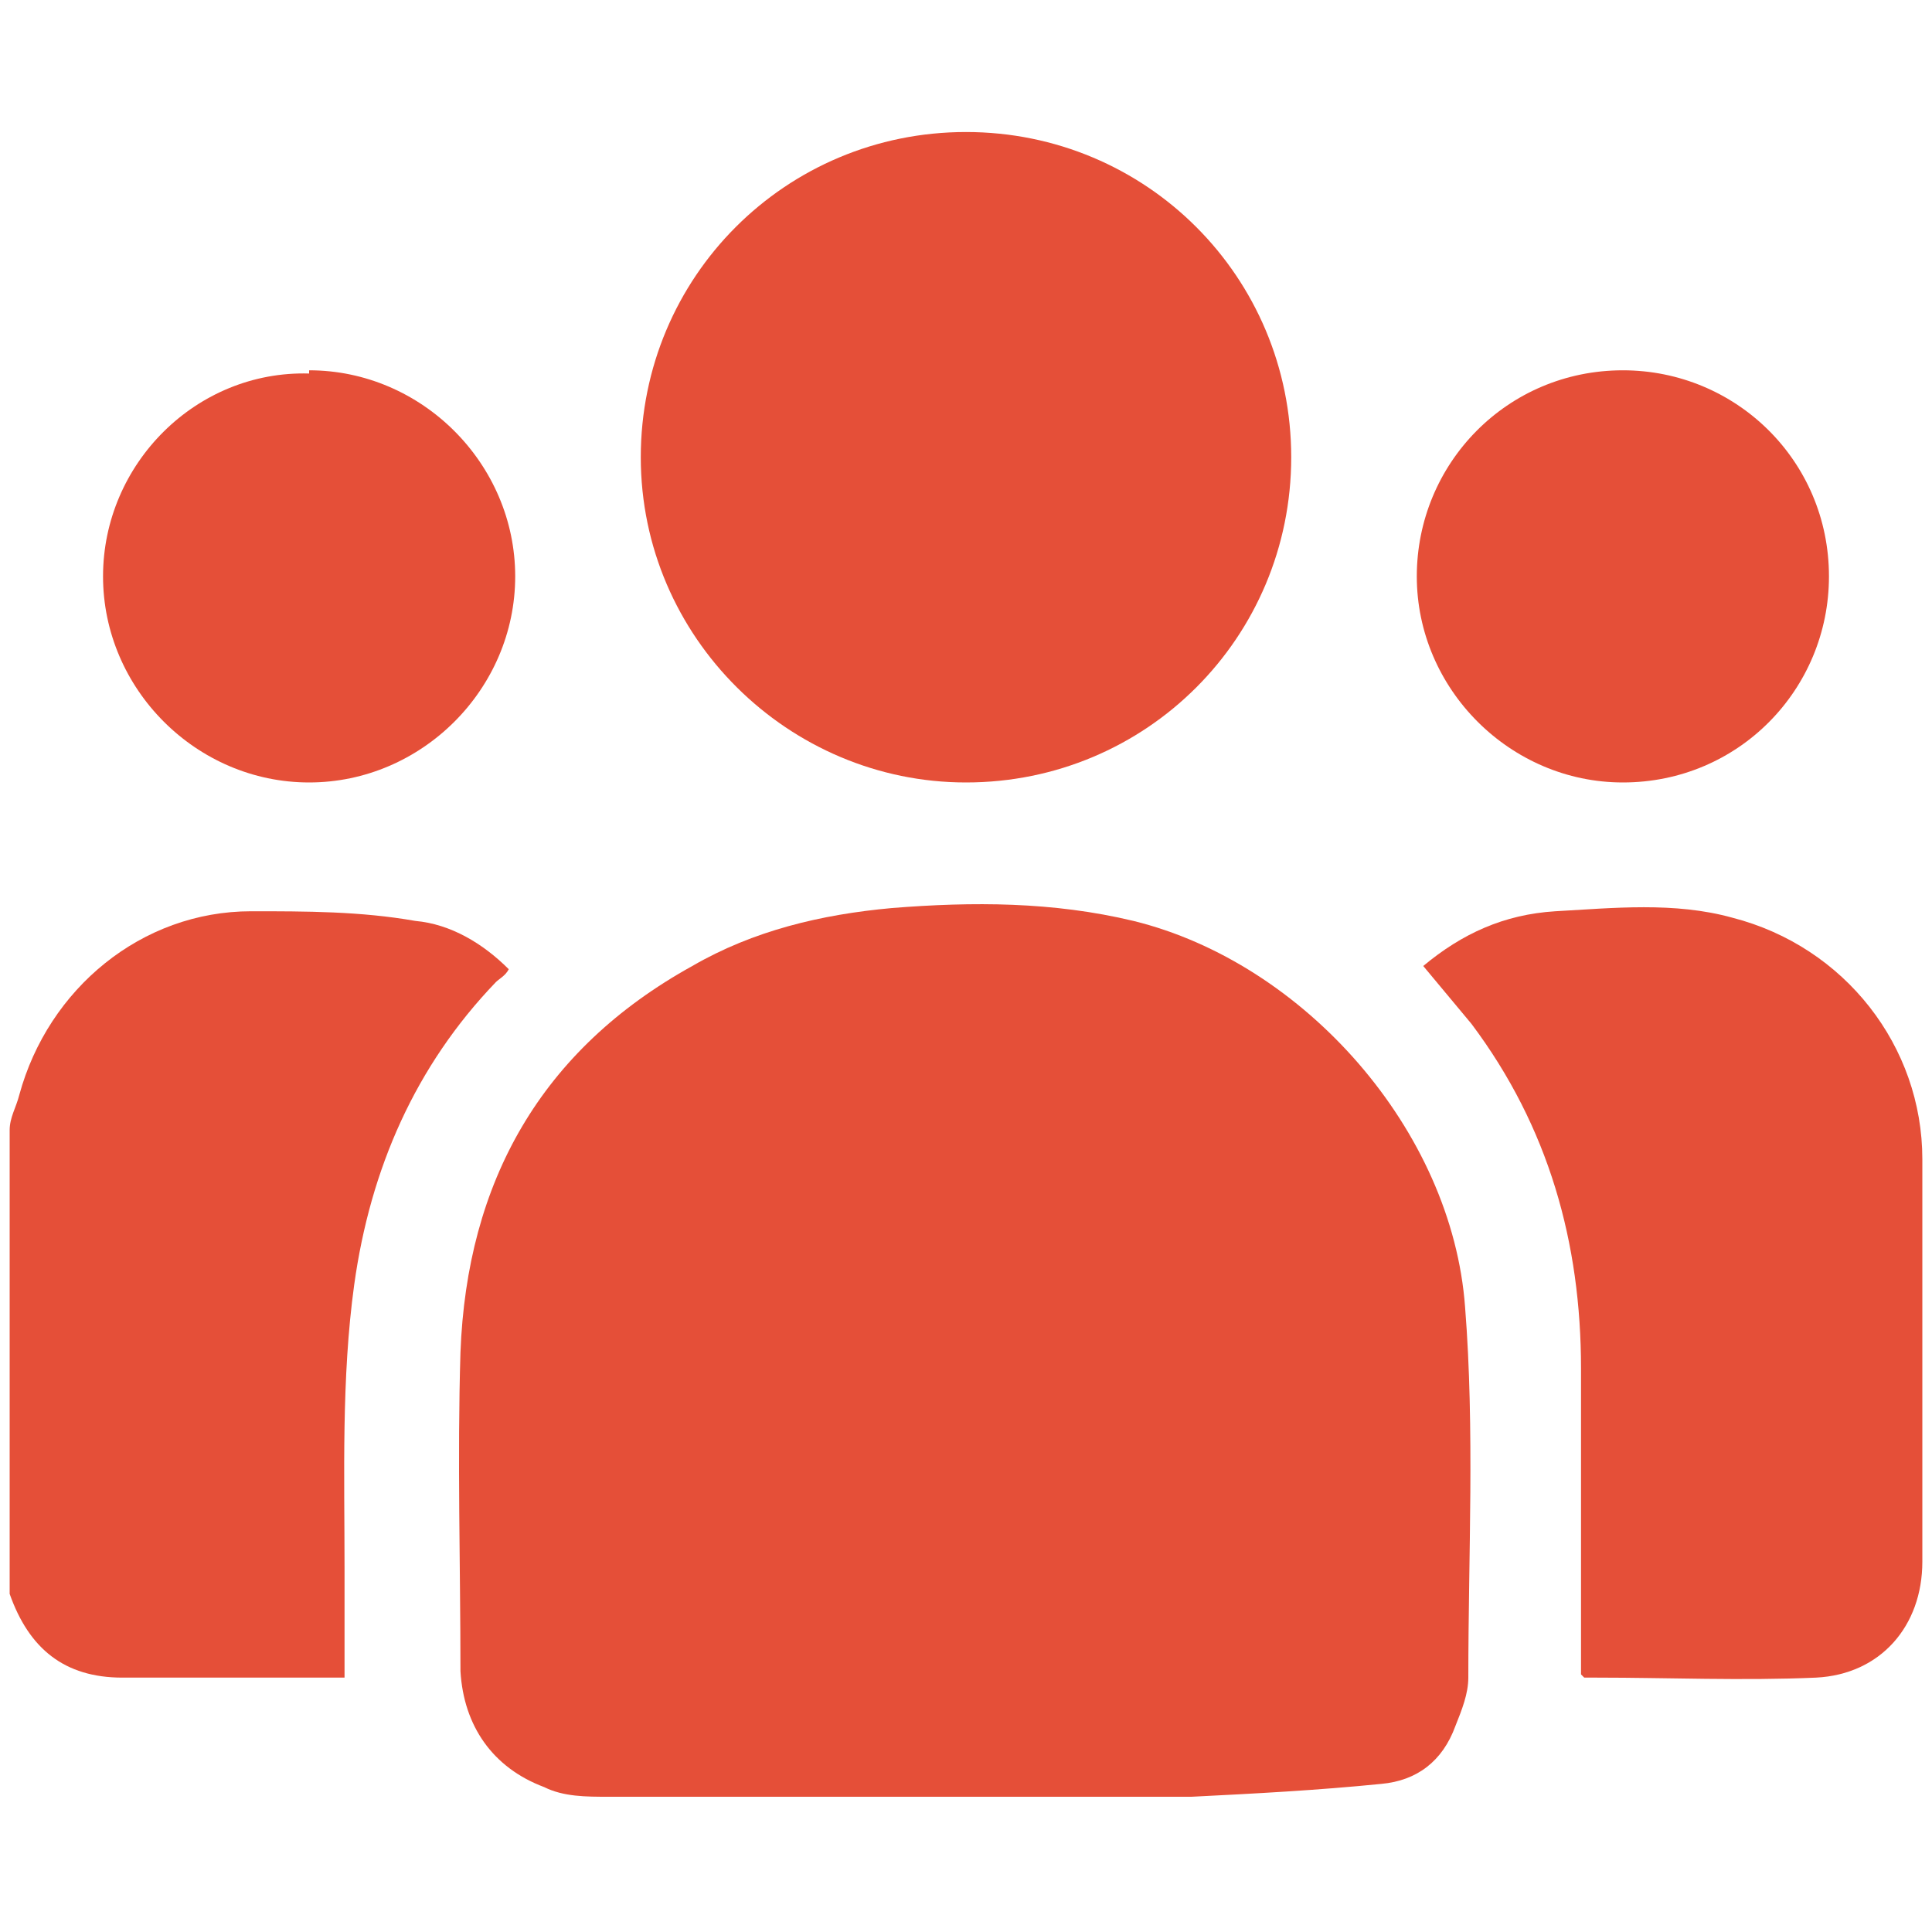
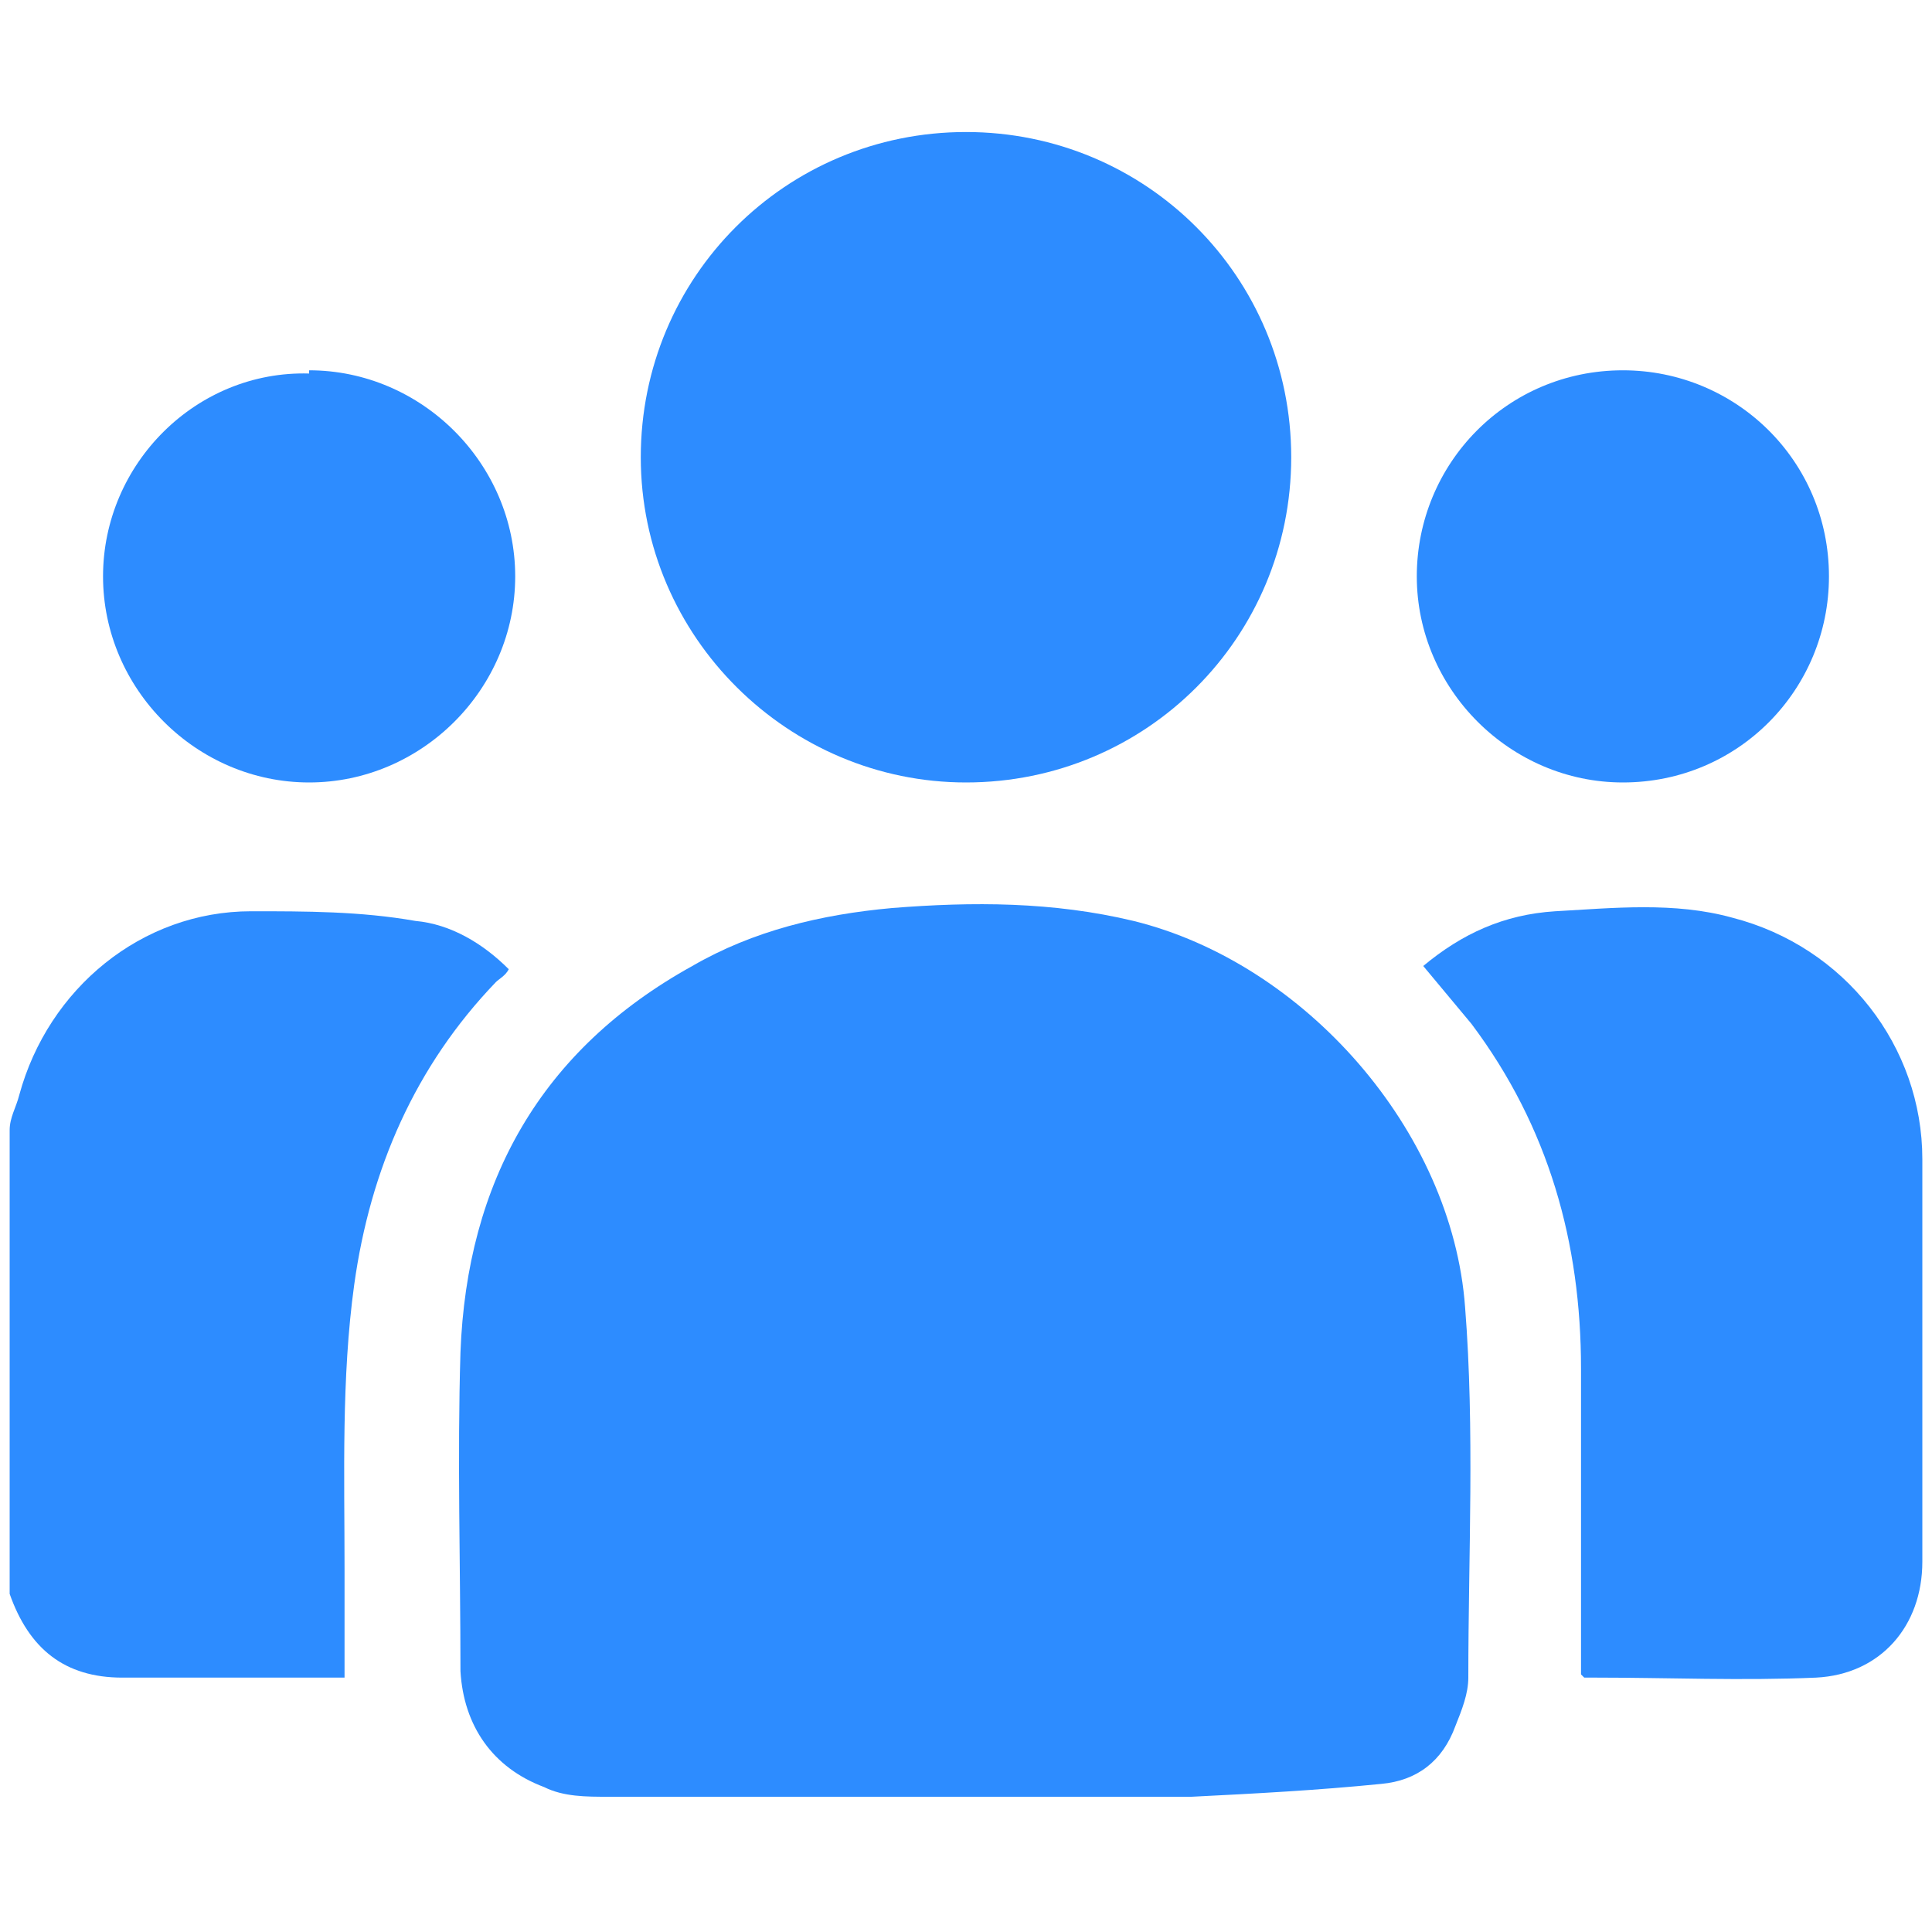
<svg xmlns="http://www.w3.org/2000/svg" version="1.1" viewBox="0 0 60 60">
  <defs>
    <style>
      .cls-1 {
-         fill: #e54f38;
+         fill: #2D8CFF;
      }
    </style>
  </defs>
  <g>
    <g id="Layer_1">
      <g>
        <path class="cls-1" d="M.3,35.1c0-.4.2-.7.3-1.1.9-3.3,3.8-5.7,7.2-5.7,1.7,0,3.4,0,5.1.3,1.1.1,2.1.7,2.9,1.5-.1.2-.3.3-.4.4-2.5,2.6-3.9,5.8-4.4,9.4-.4,2.9-.3,5.9-.3,8.8,0,1.1,0,2.2,0,3.4-.3,0-.5,0-.8,0-2,0-4.1,0-6.1,0-1.8,0-2.9-.9-3.5-2.6,0,0,0,0,0-.1,0-4.8,0-9.5,0-14.3Z" />
        <path class="cls-1" d="M29.3,55.8c-3.5,0-6.9,0-10.4,0-.7,0-1.4,0-2-.3-1.6-.6-2.5-1.9-2.6-3.6,0-3.3-.1-6.6,0-9.9.2-5.3,2.5-9.4,7.2-12,1.9-1.1,4-1.6,6.2-1.8,2.5-.2,5-.2,7.5.4,5.3,1.3,9.9,6.5,10.3,12,.3,3.8.1,7.7.1,11.5,0,.5-.2,1-.4,1.5-.4,1.1-1.2,1.7-2.3,1.8-2,.2-3.9.3-5.9.4-2.5,0-5.1,0-7.6,0,0,0,0,0,0,0Z" />
        <path class="cls-1" d="M30,4.1c5.6,0,10.1,4.5,10.1,10.1,0,5.6-4.5,10.1-10.1,10.1-5.5,0-10.1-4.5-10.1-10.1,0-5.6,4.5-10.1,10.1-10.1Z" />
        <path class="cls-1" d="M49.1,52c0-.2,0-.4,0-.6,0-3,0-5.9,0-8.9,0-3.9-1-7.5-3.4-10.7-.5-.6-1-1.2-1.5-1.8,1.2-1,2.5-1.6,4.1-1.7,1.8-.1,3.7-.3,5.5.2,3.5.9,5.9,4,5.9,7.5,0,4.2,0,8.3,0,12.5,0,2-1.3,3.5-3.3,3.6-2.3.1-4.6,0-6.8,0-.1,0-.3,0-.4,0Z" />
        <path class="cls-1" d="M9.6,11.5c3.5,0,6.4,2.9,6.4,6.4,0,3.5-2.9,6.4-6.4,6.4-3.5,0-6.4-2.9-6.4-6.4,0-3.5,2.9-6.4,6.4-6.3Z" />
        <path class="cls-1" d="M50.4,11.5c3.5,0,6.4,2.8,6.4,6.4,0,3.5-2.8,6.4-6.4,6.4-3.5,0-6.4-2.9-6.4-6.4,0-3.5,2.8-6.4,6.4-6.4Z" />
      </g>
    </g>
  </g>
</svg>
